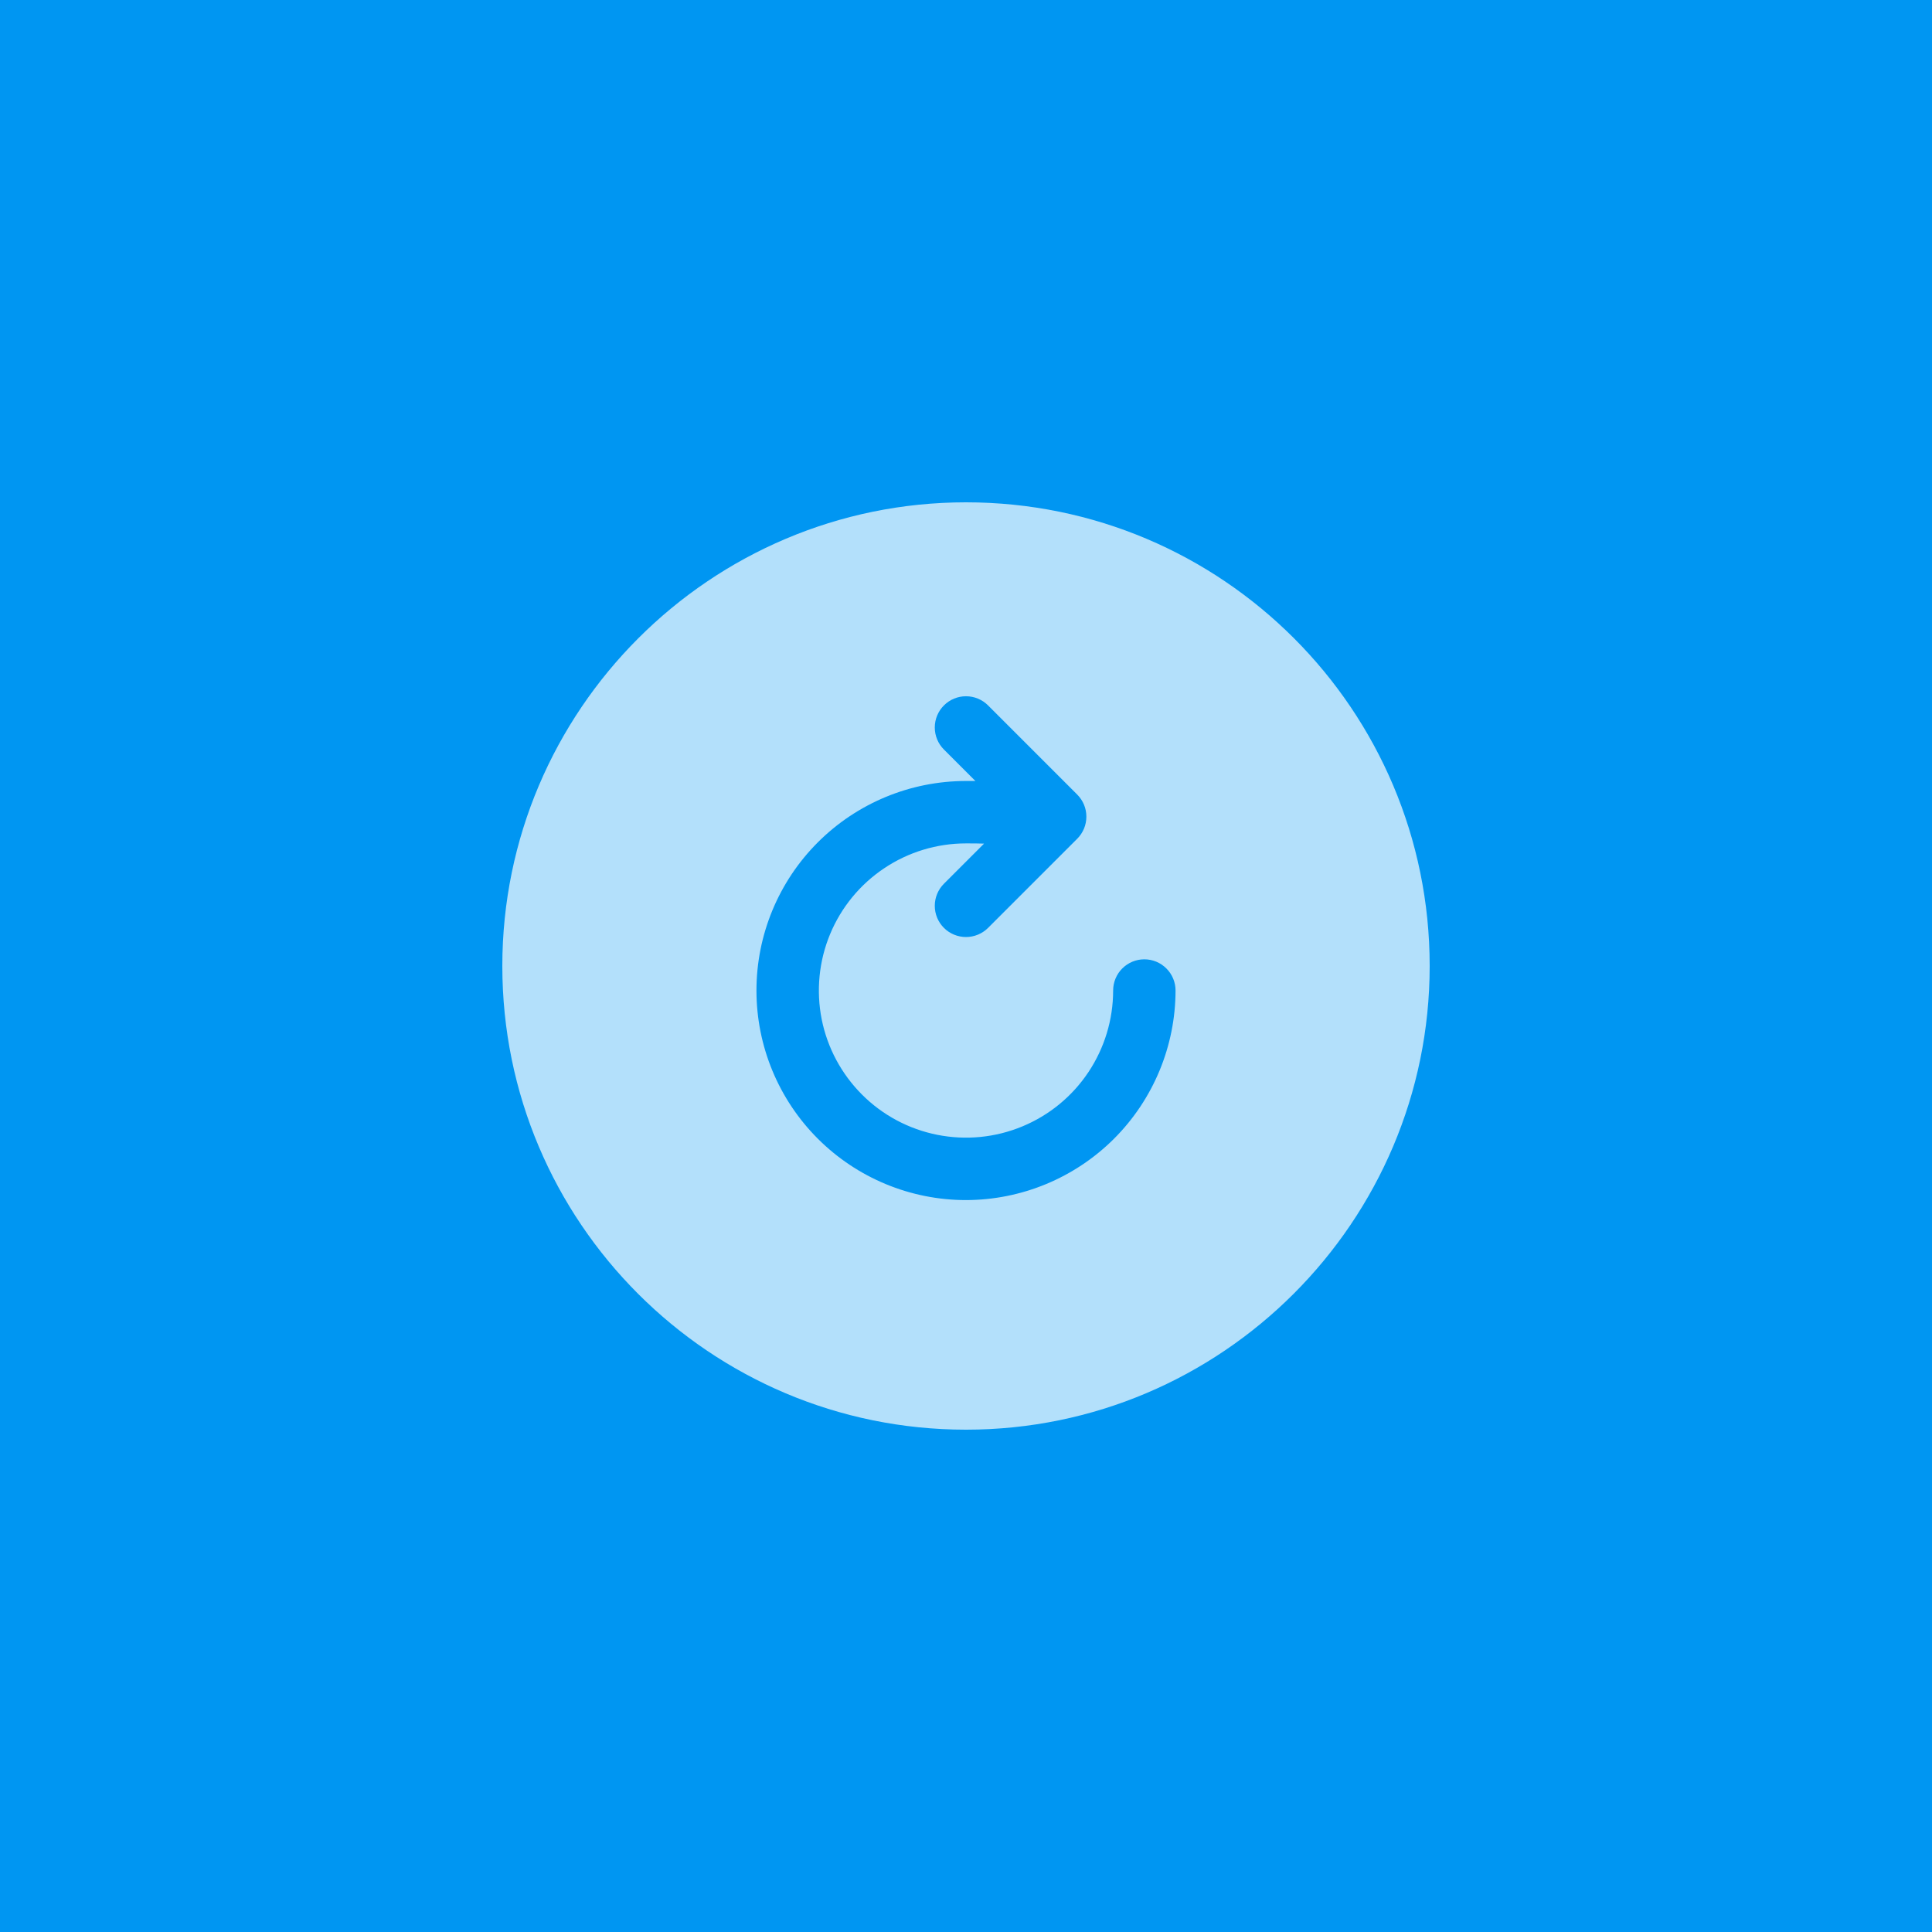
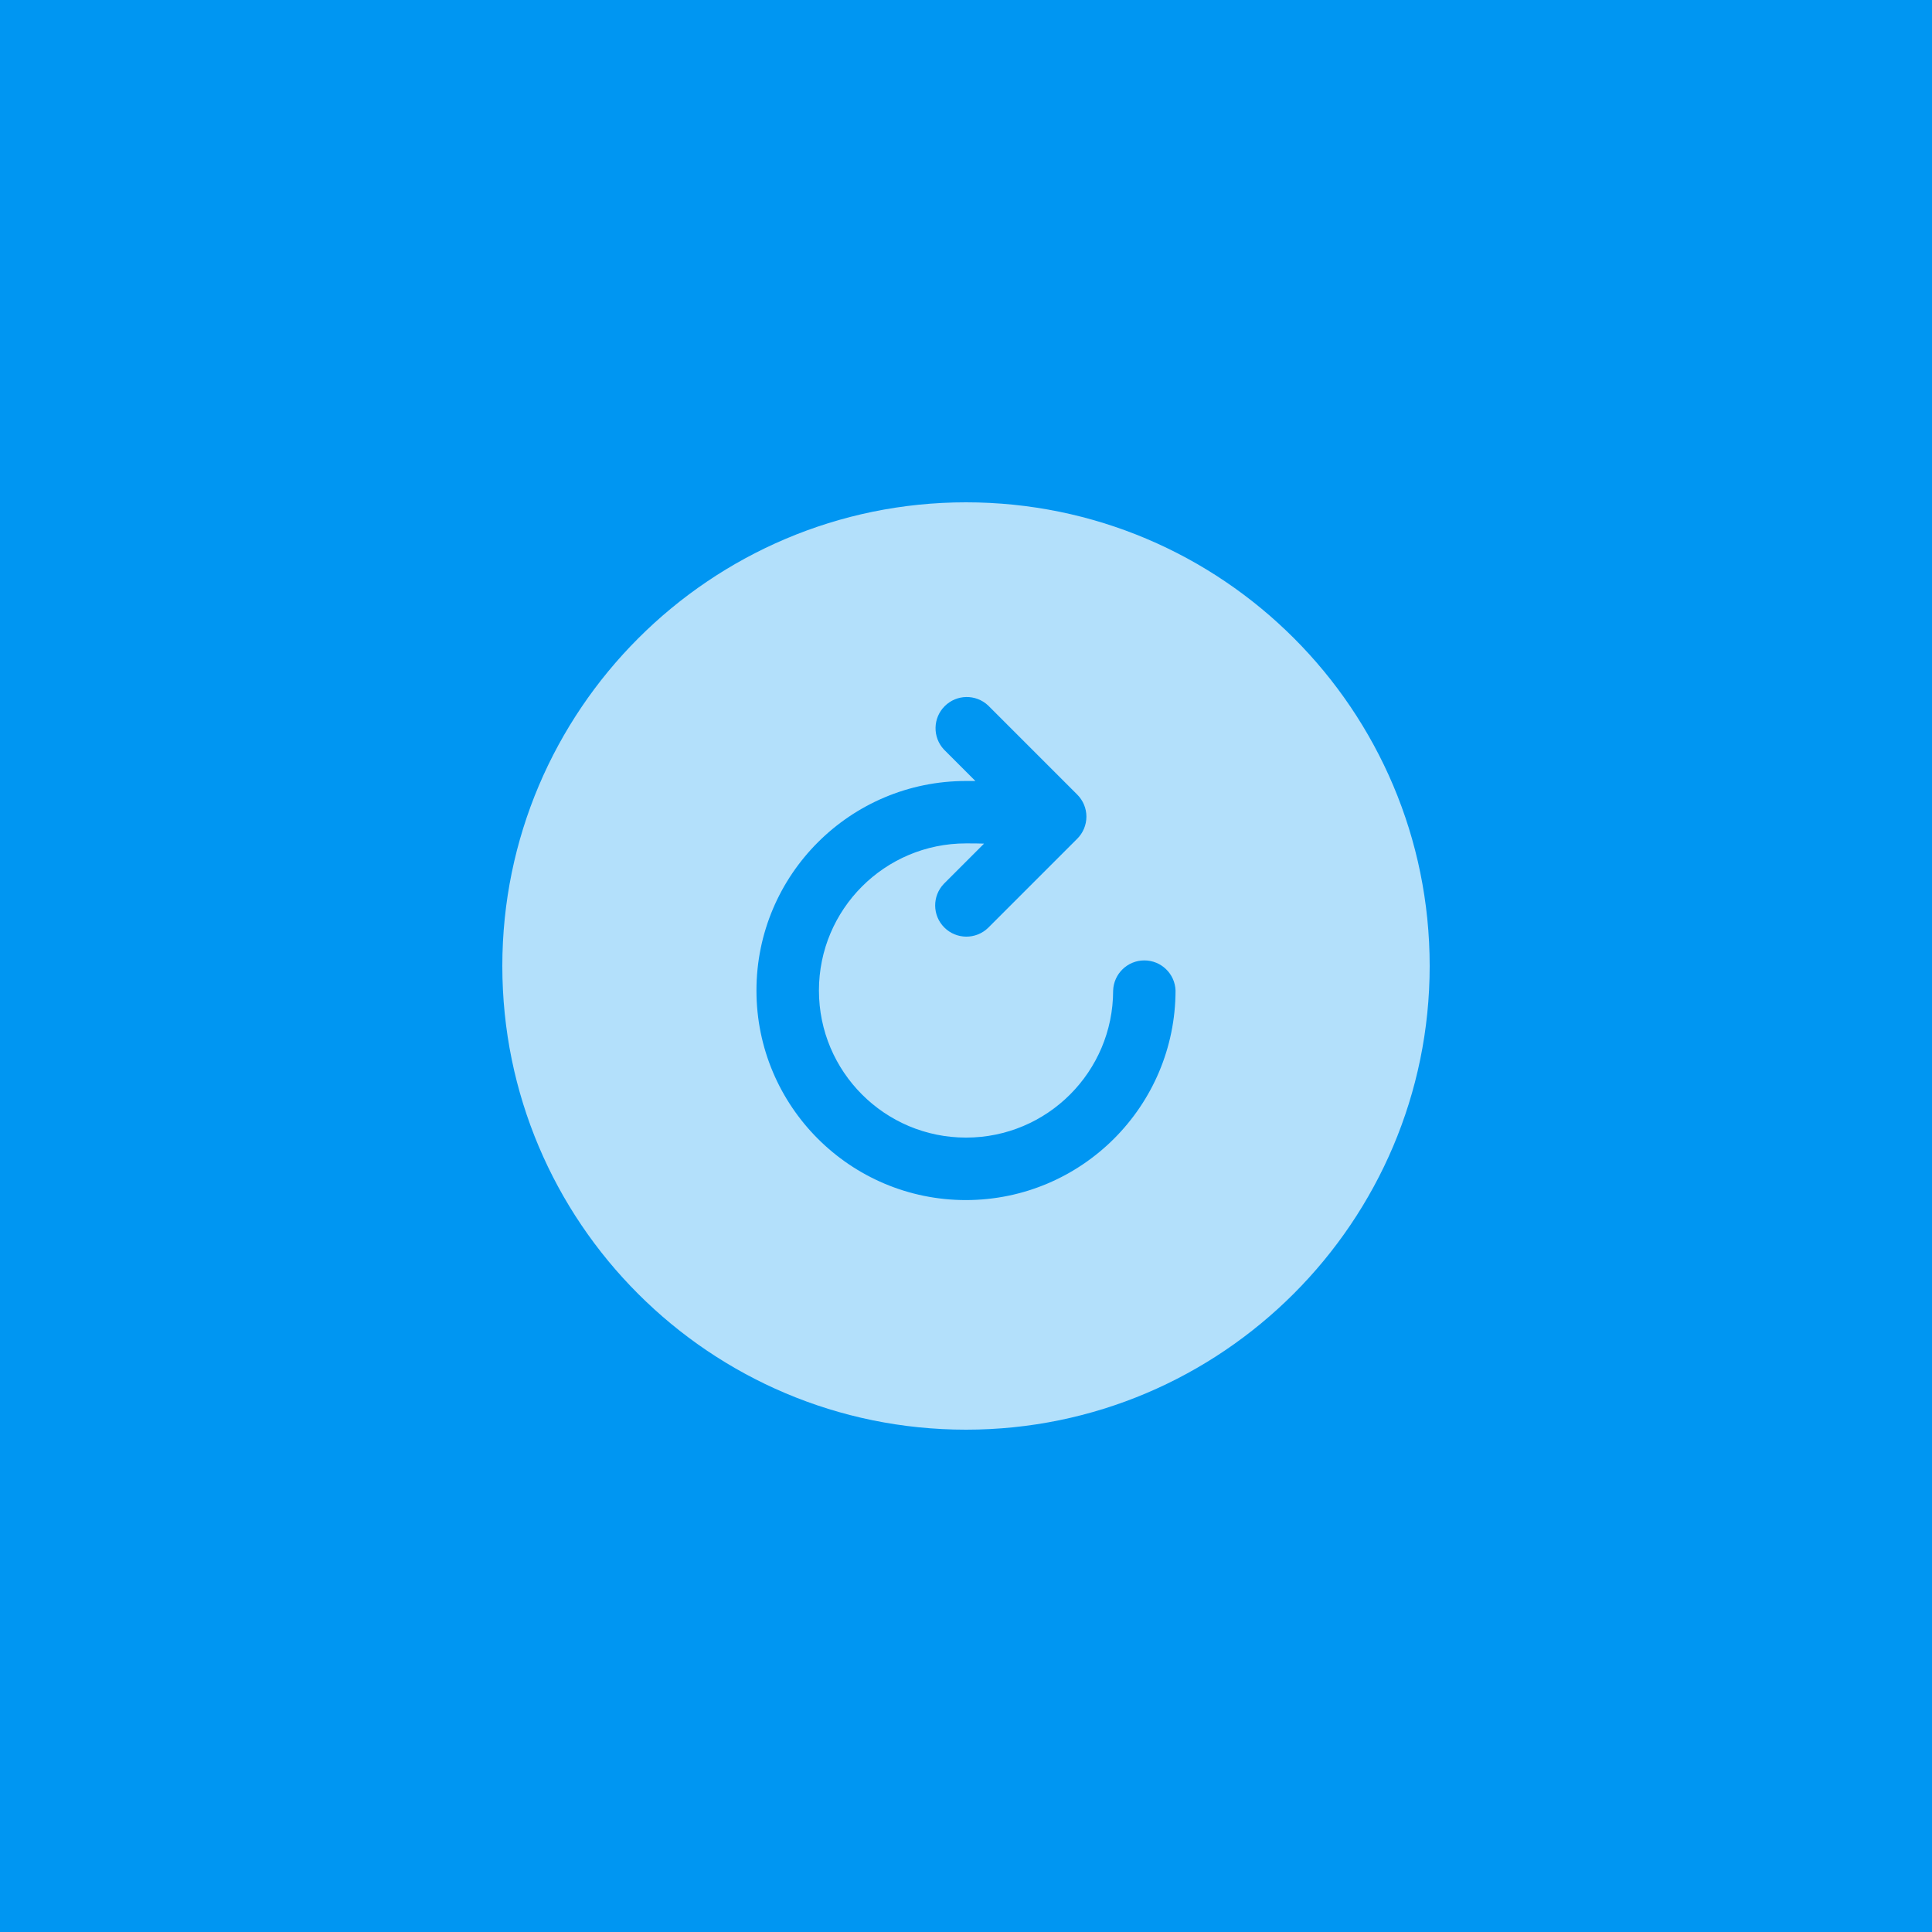
- <svg xmlns="http://www.w3.org/2000/svg" width="50" height="50" viewBox="0 0 50 50" fill="none">
-   <rect width="50" height="50" fill="#0096F2" />
-   <path opacity="0.7" d="M25 13C18.383 13 13 18.384 13 25C13 31.627 18.373 37 25 37C31.617 37 37 31.617 37 25C37 18.373 31.627 13 25 13ZM25 31.058C23.562 31.058 22.182 30.486 21.165 29.469C20.148 28.452 19.577 27.073 19.577 25.635C19.577 24.196 20.148 22.817 21.165 21.8C22.182 20.783 23.562 20.212 25 20.212H25.243L24.429 19.398C24.277 19.247 24.192 19.041 24.192 18.827C24.192 18.613 24.277 18.407 24.429 18.256C24.58 18.104 24.786 18.019 25 18.019C25.214 18.019 25.42 18.104 25.571 18.256L27.879 20.564C27.954 20.639 28.013 20.727 28.054 20.826C28.095 20.924 28.115 21.029 28.115 21.135C28.115 21.241 28.095 21.346 28.054 21.444C28.013 21.542 27.954 21.631 27.879 21.706L25.571 24.014C25.42 24.165 25.214 24.25 25 24.25C24.786 24.25 24.58 24.165 24.429 24.014C24.277 23.862 24.192 23.657 24.192 23.442C24.192 23.228 24.277 23.023 24.429 22.871L25.467 21.833C25.33 21.827 25.173 21.827 25 21.827C24.247 21.827 23.511 22.05 22.885 22.469C22.258 22.887 21.77 23.482 21.482 24.177C21.194 24.873 21.119 25.639 21.265 26.378C21.412 27.116 21.775 27.794 22.308 28.327C22.84 28.86 23.518 29.222 24.257 29.369C24.996 29.516 25.761 29.441 26.457 29.152C27.153 28.864 27.748 28.376 28.166 27.75C28.584 27.124 28.808 26.388 28.808 25.635C28.808 25.42 28.893 25.215 29.044 25.064C29.196 24.912 29.401 24.827 29.615 24.827C29.83 24.827 30.035 24.912 30.186 25.064C30.338 25.215 30.423 25.42 30.423 25.635C30.421 27.072 29.849 28.451 28.833 29.468C27.816 30.484 26.438 31.056 25 31.058Z" fill="white" />
+ <svg xmlns="http://www.w3.org/2000/svg" width="50" height="50" fill="none">
+   <path fill="#0096F2" d="M0 0h50v50H0z" />
+   <path opacity=".7" d="M25 13c-6.617 0-12 5.384-12 12 0 6.627 5.373 12 12 12 6.617 0 12-5.383 12-12 0-6.627-5.373-12-12-12zm0 18.058a5.423 5.423 0 010-10.846h.243l-.814-.814a.808.808 0 011.142-1.142l2.308 2.308a.806.806 0 010 1.142l-2.308 2.308a.808.808 0 01-1.142-1.143l1.038-1.038c-.137-.006-.294-.006-.467-.006a3.807 3.807 0 103.808 3.808.808.808 0 011.615 0A5.43 5.43 0 0125 31.058z" fill="#fff" />
</svg>
